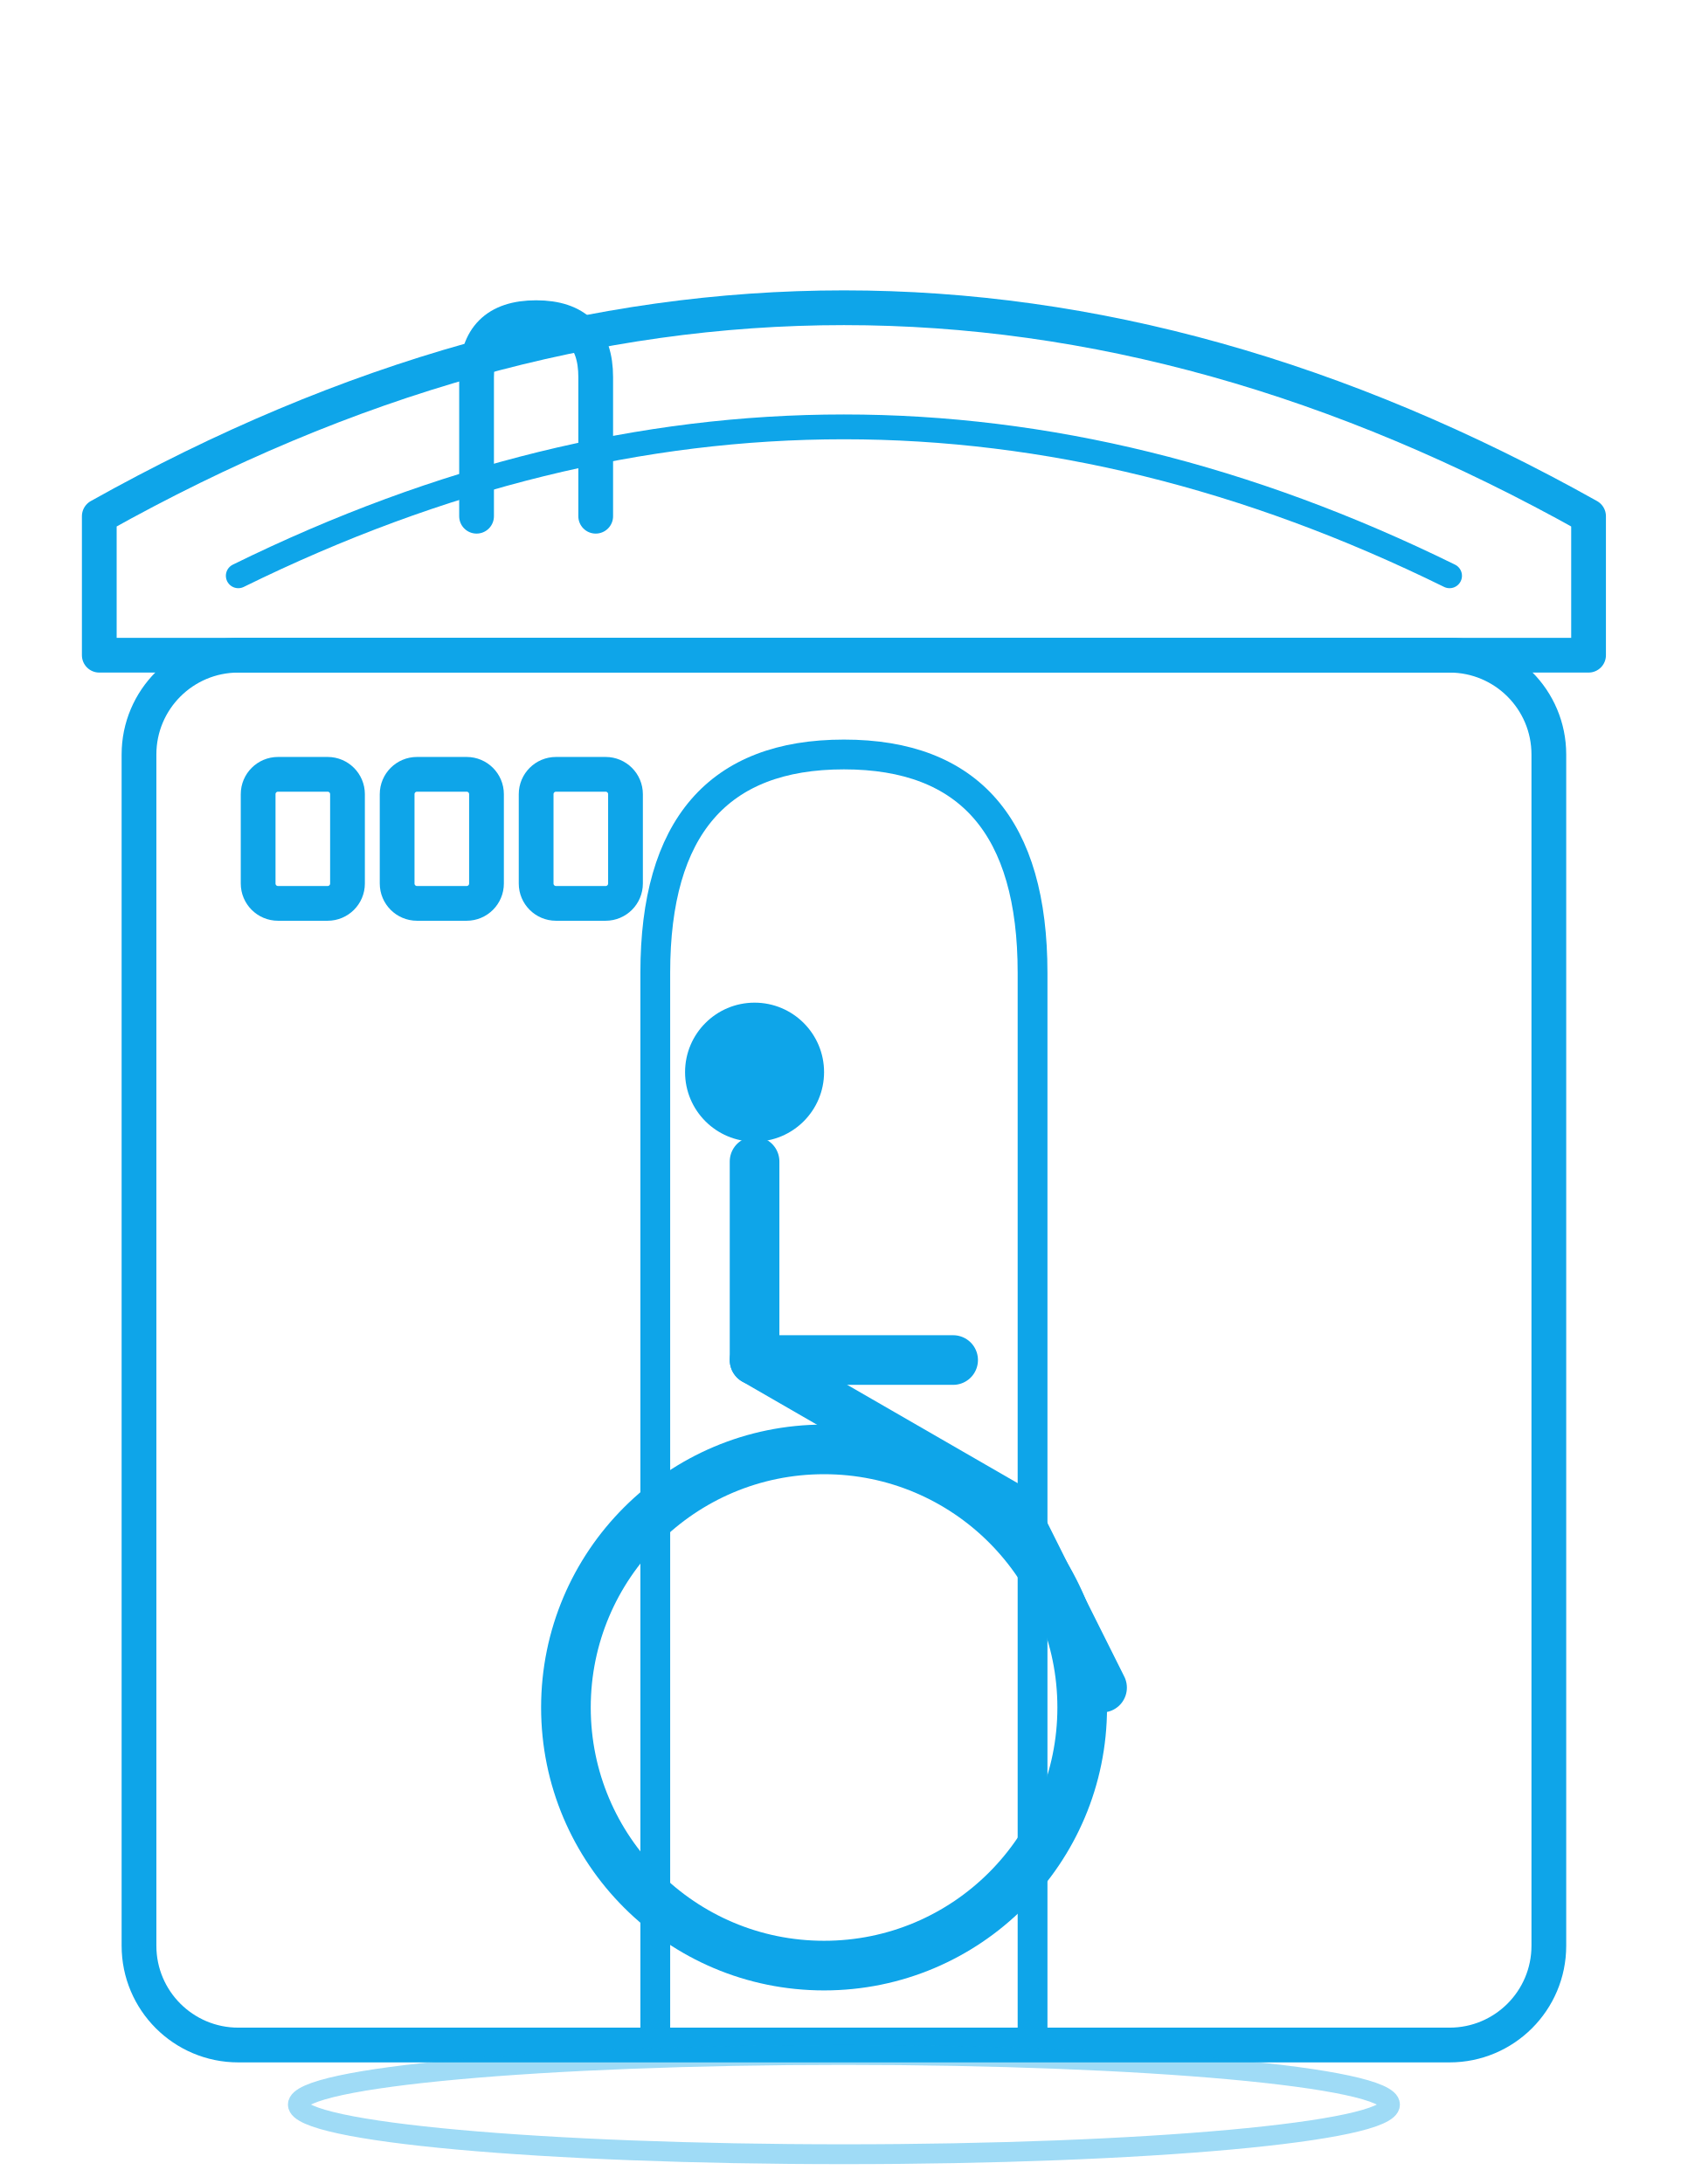
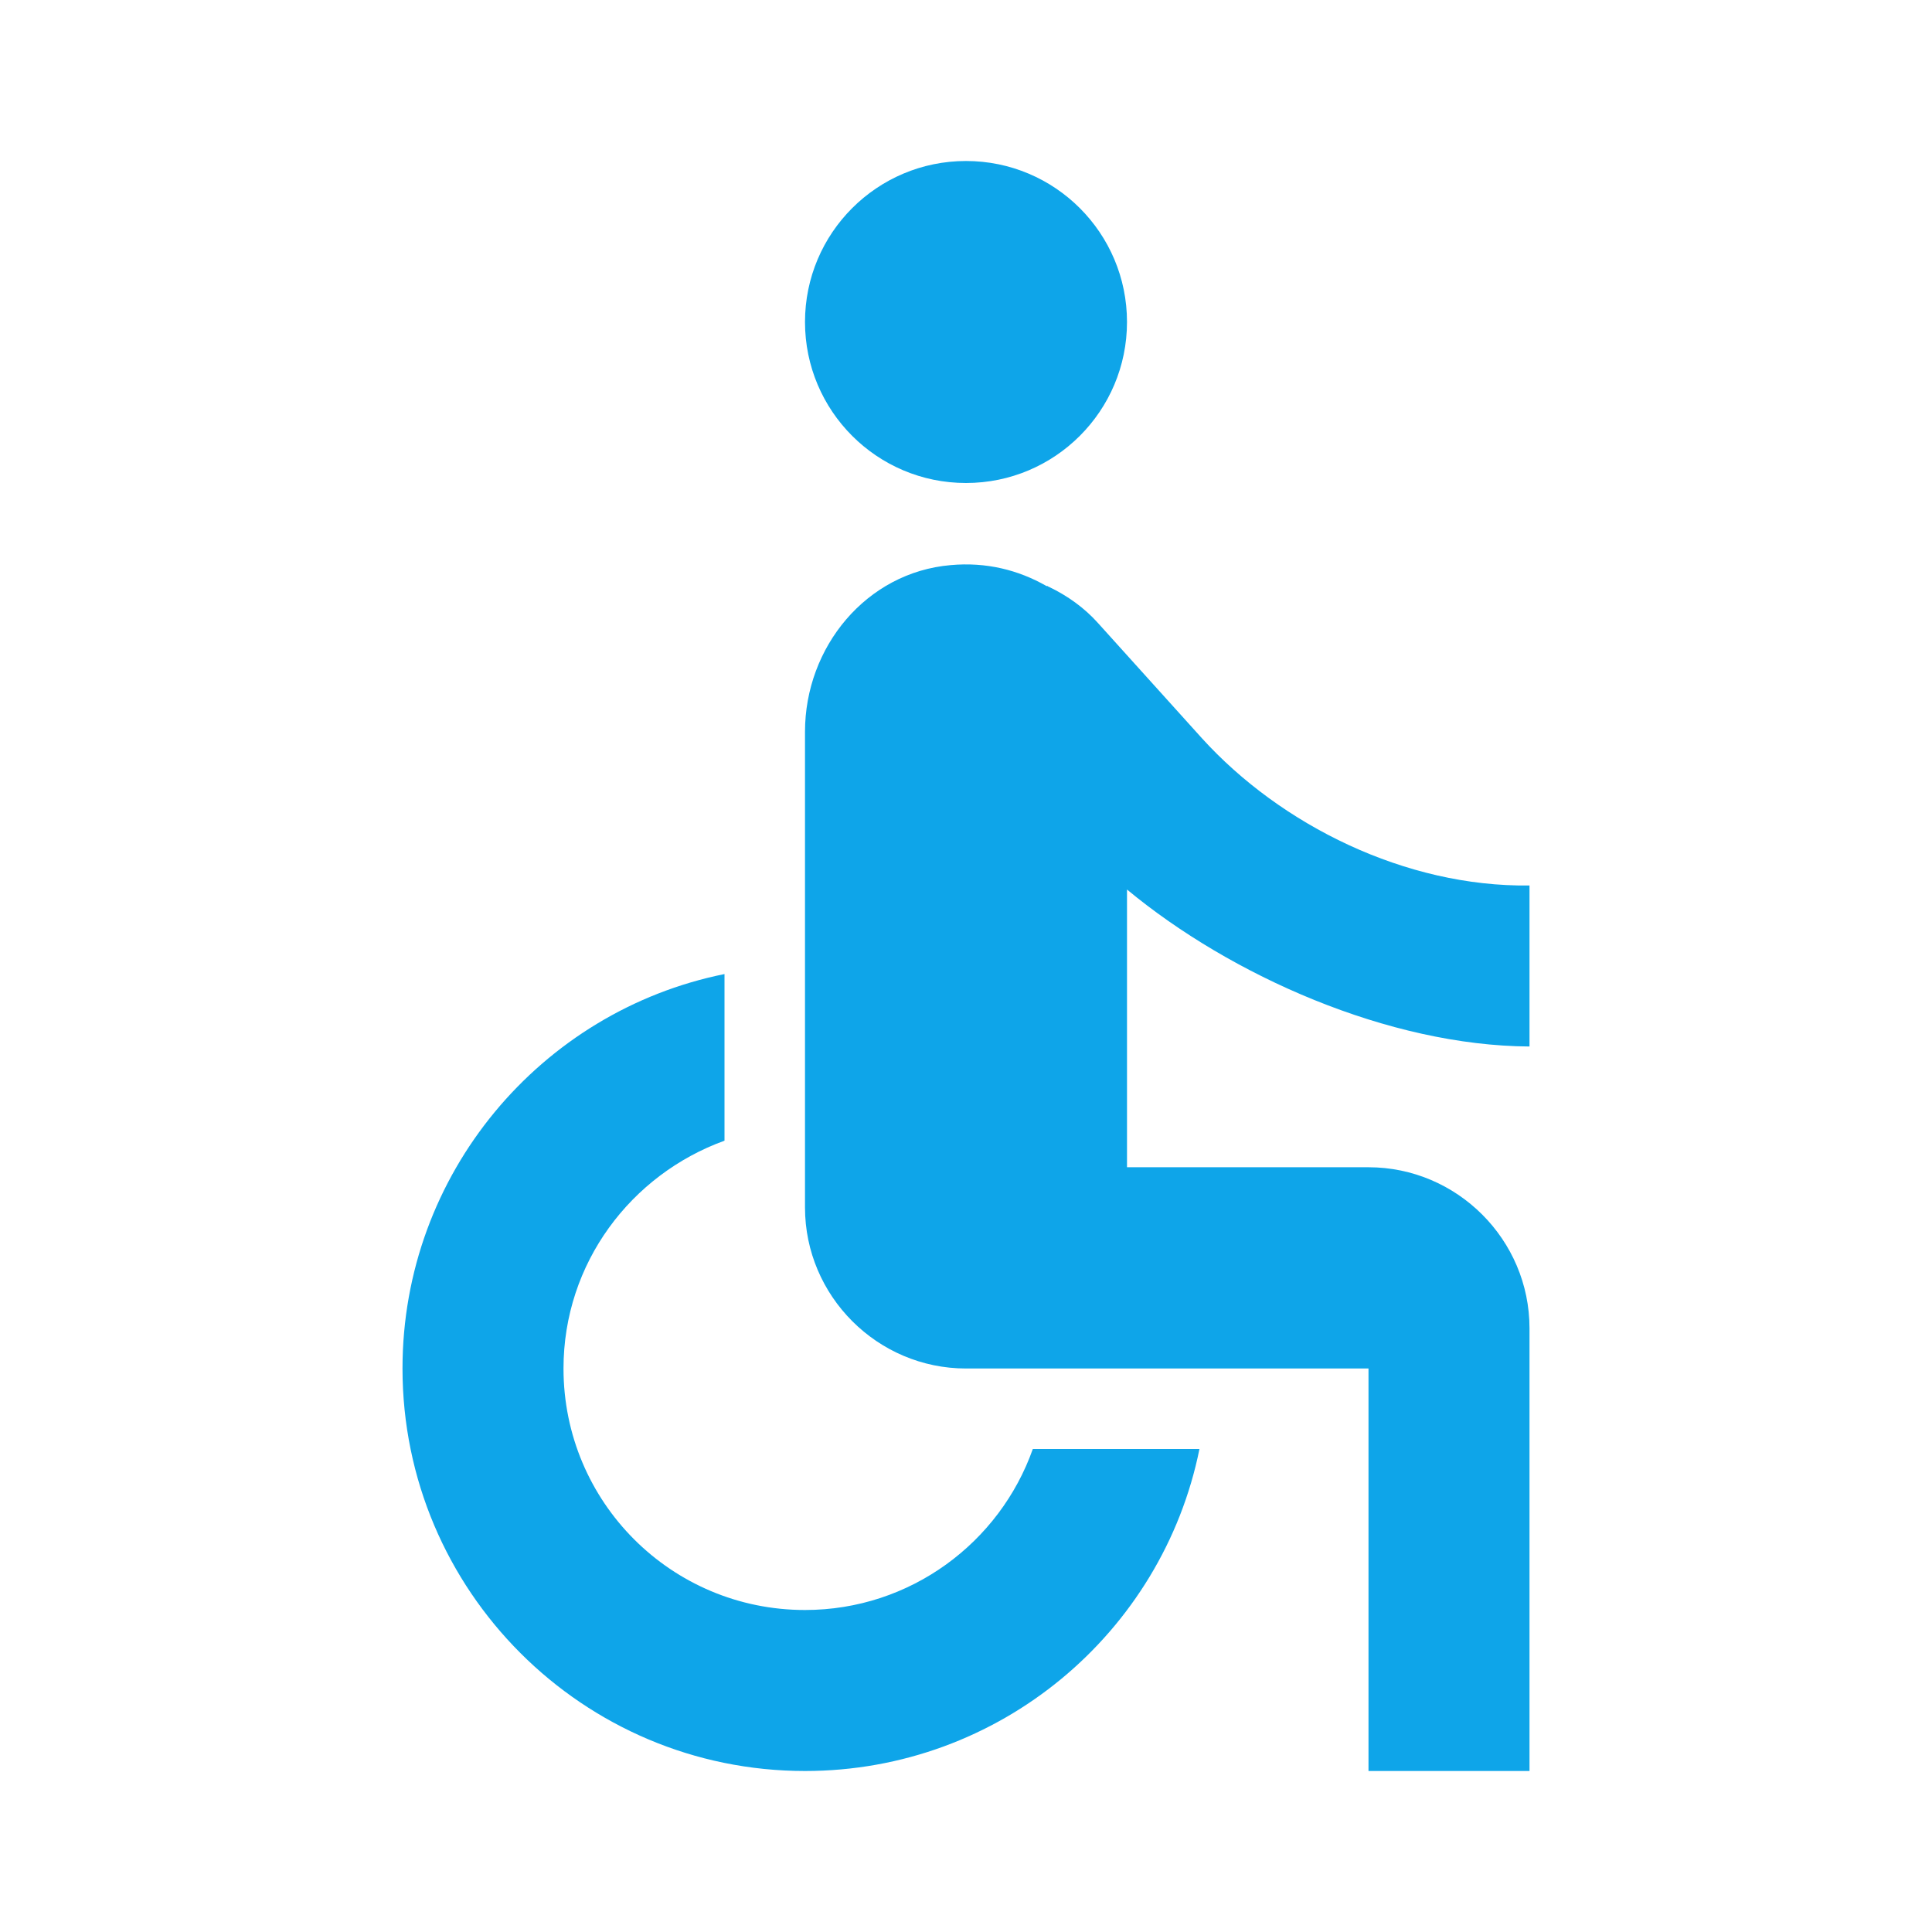
- <svg xmlns="http://www.w3.org/2000/svg" viewBox="0 0 170 220" stroke="#0ea5e9" stroke-width="3.5" fill="none" stroke-linecap="round" stroke-linejoin="round">
-   <path d="M10 52 Q85 10 160 52 L160 66 L10 66 Z" />
-   <path d="M24 58 Q85 28 146 58" stroke-width="2.5" />
-   <path d="M48 52 V38 Q48 32 54 32 Q60 32 60 38 V52" />
-   <rect x="14" y="66" width="142" height="140" rx="10" />
-   <rect x="26" y="78" width="9" height="13" rx="2" />
-   <rect x="40" y="78" width="9" height="13" rx="2" />
-   <rect x="54" y="78" width="9" height="13" rx="2" />
-   <path d="M66 206 V98 Q66 76 85 76 Q104 76 104 98 V206" stroke-width="3" />
-   <g transform="translate(60,100)" stroke-width="5">
-     <circle cx="16" cy="8" r="7" fill="#0ea5e9" stroke="none" />
-     <path d="M16 17v20l26 15" />
-     <path d="M16 37h20" />
-     <path d="M42 52l9 18" />
-     <circle cx="23" cy="72" r="26" />
-   </g>
-   <ellipse cx="85" cy="212" rx="55" ry="5" stroke-width="2" opacity="0.4" />
+ <svg xmlns="http://www.w3.org/2000/svg" viewBox="0 0 24 24" fill="#0ea5e9">
+   <circle cx="12" cy="4" r="2" />
+   <path d="M19 13v-2c-1.54.02-3.09-.75-4.07-1.83l-1.29-1.43c-.17-.19-.38-.34-.61-.45-.01 0-.01-.01-.02-.01H13c-.35-.2-.75-.3-1.19-.26C10.76 7.11 10 8.04 10 9.09V15c0 1.1.9 2 2 2h5v5h2v-5.5c0-1.1-.9-2-2-2h-3v-3.45c1.29 1.07 3.25 1.94 5 1.95zm-9 7c-1.66 0-3-1.34-3-3 0-1.31.84-2.41 2-2.83V12.1c-2.28.46-4 2.48-4 4.9 0 2.76 2.24 5 5 5 2.42 0 4.44-1.72 4.9-4h-2.07c-.41 1.16-1.52 2-2.83 2z" />
</svg>
